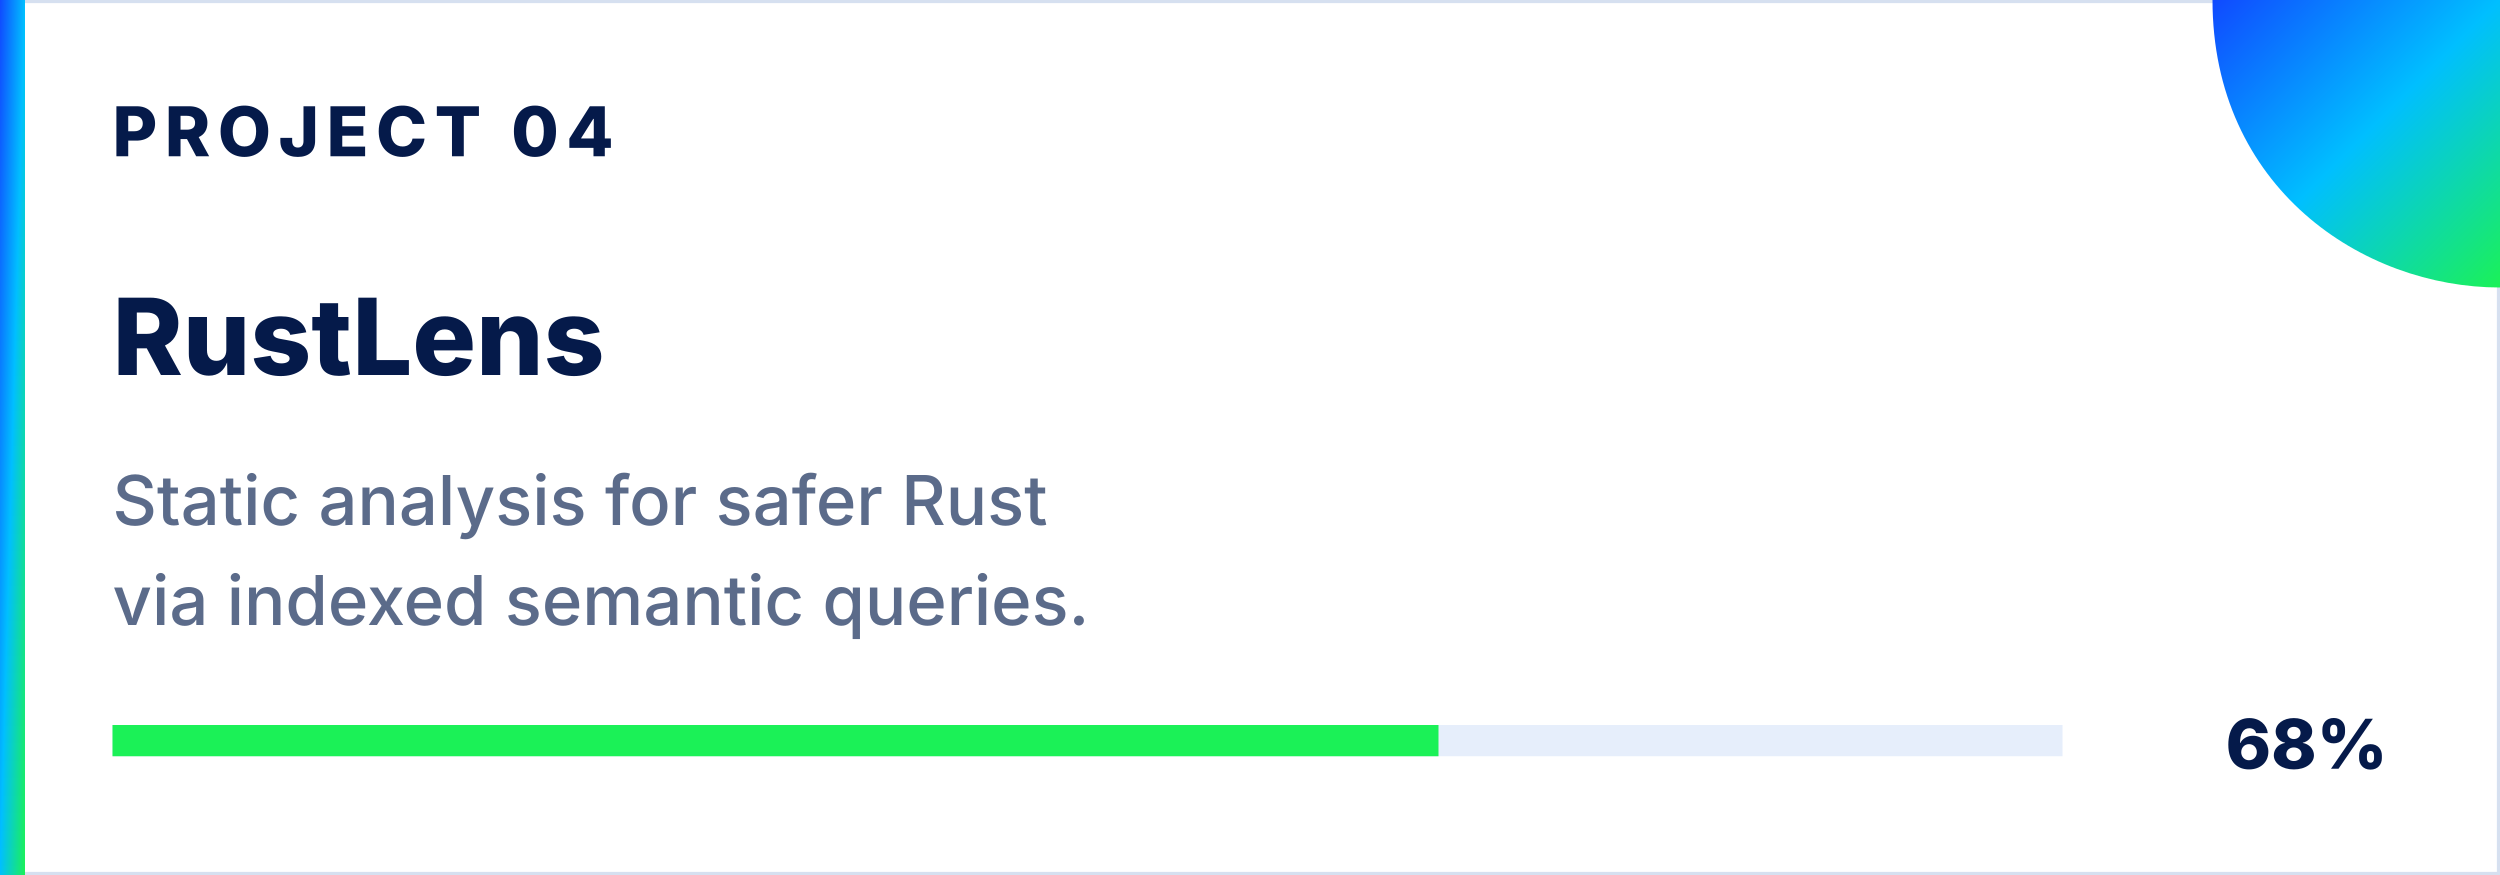
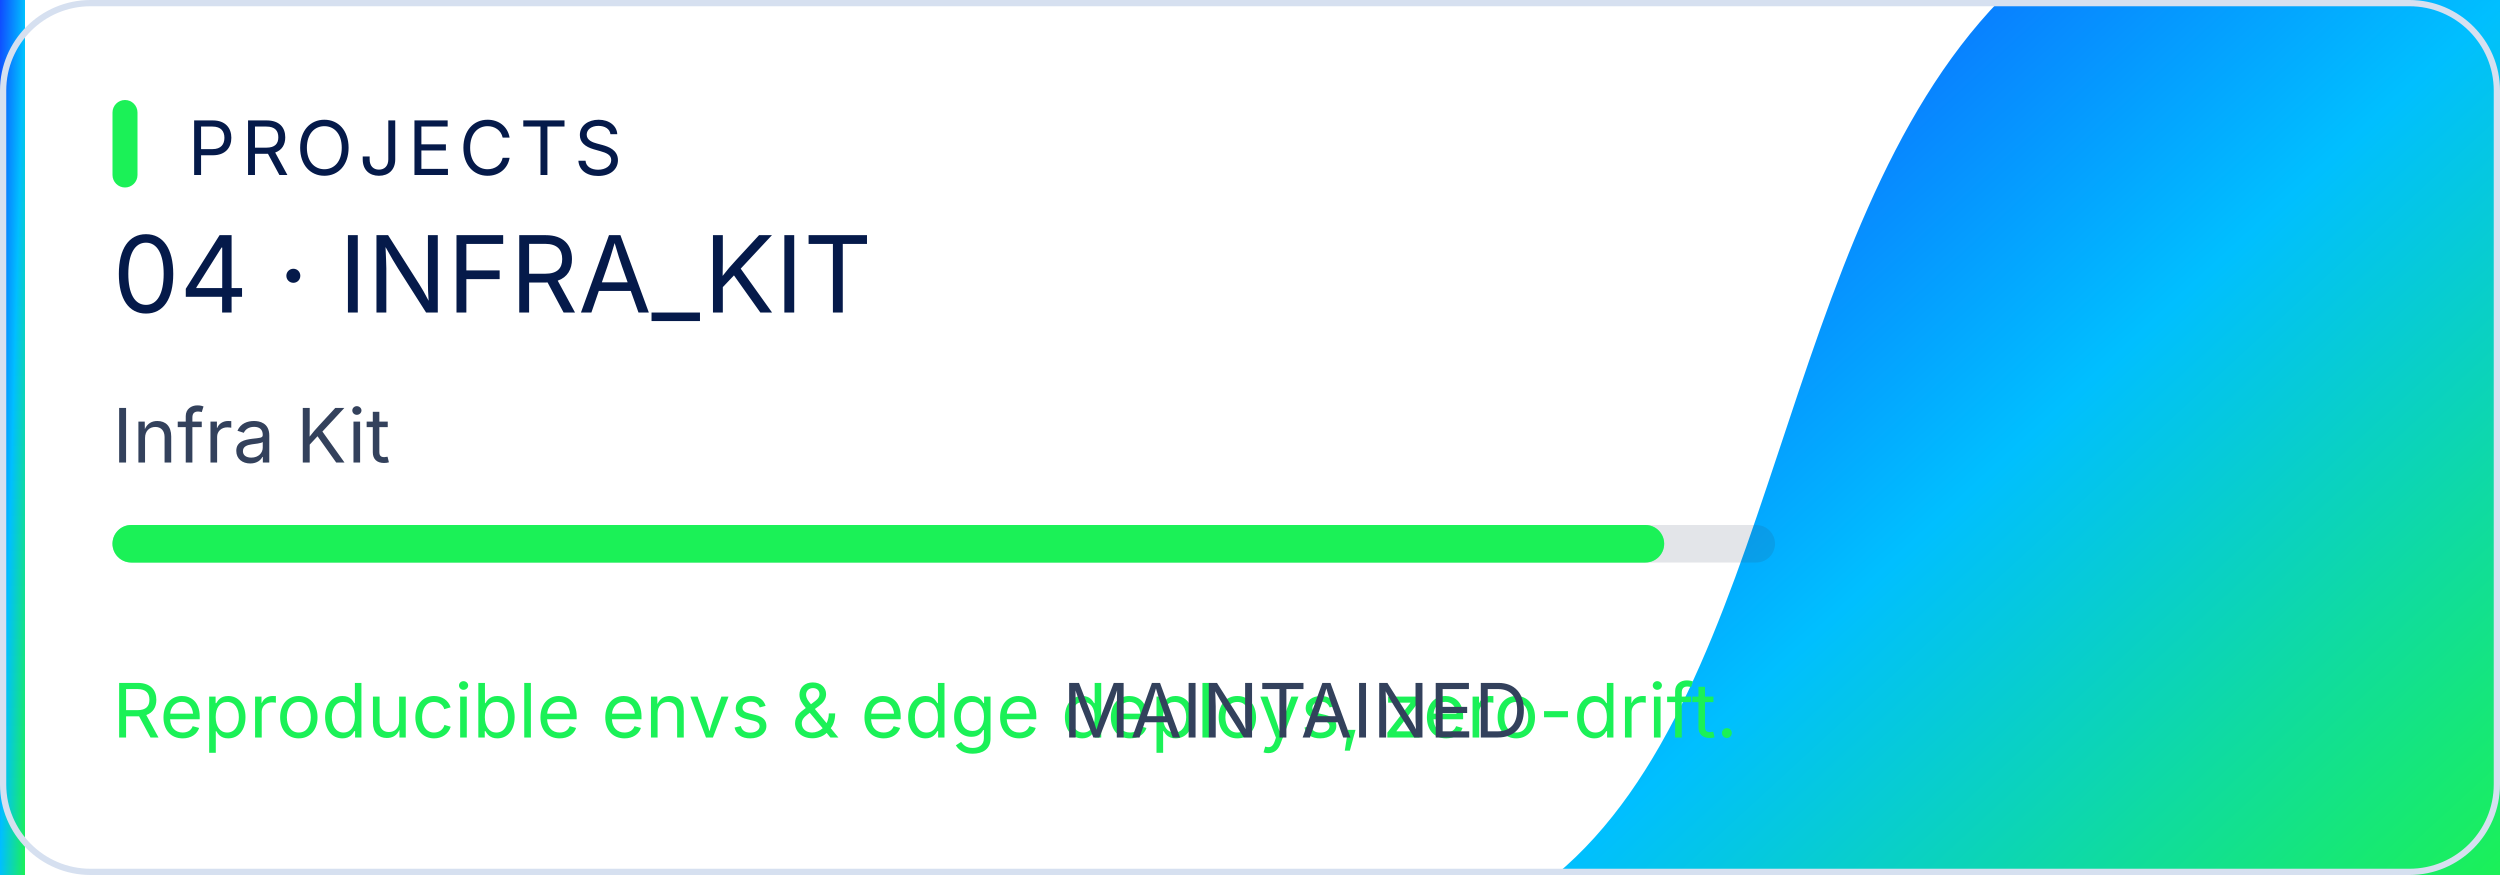
- <svg xmlns="http://www.w3.org/2000/svg" width="400" height="140" viewBox="0 0 400 140" role="img">
+ <svg xmlns="http://www.w3.org/2000/svg" width="400" height="140" viewBox="0 0 400 140" font-family="'Inter','Segoe UI',system-ui,-apple-system,sans-serif">
  <defs>
    <linearGradient id="bg" x1="0" y1="0" x2="1" y2="1">
      <stop offset="0" stop-color="#104AFF" />
      <stop offset="0.5" stop-color="#00BFFF" />
      <stop offset="1" stop-color="#1BF157" />
    </linearGradient>
  </defs>
-   <rect x="0" y="0" width="400" height="140" fill="#ffffff" stroke="#d6e0f0" />
-   <rect x="0" y="0" width="4" height="140" fill="url(#bg)" />
-   <path d="M400 0 L400 46 C 378 46 354 30 354 0 Z" fill="url(#bg)" />
-   <text x="18" y="25" font-family="'Inter','Helvetica Neue','Segoe UI',system-ui,Arial,sans-serif" font-size="11" font-weight="800" letter-spacing="1.2" fill="#051A4A">PROJECT 04</text>
-   <text x="18" y="60" font-family="'Inter','Helvetica Neue','Segoe UI',system-ui,Arial,sans-serif" font-size="17" font-weight="800" fill="#051A4A">RustLens</text>
-   <text x="18" y="84" font-family="'Inter','Helvetica Neue','Segoe UI',system-ui,Arial,sans-serif" font-size="11" font-weight="500" fill="#5b6b8a">Static analysis for safer Rust</text>
-   <text x="18" y="100" font-family="'Inter','Helvetica Neue','Segoe UI',system-ui,Arial,sans-serif" font-size="11" font-weight="500" fill="#5b6b8a">via indexed semantic queries.</text>
-   <rect x="18" y="116" width="312" height="5" fill="#e6eefb" />
-   <rect x="18" y="116" width="212.16" height="5" fill="#1BF157" />
-   <text x="382" y="123" font-family="'Inter','Helvetica Neue','Segoe UI',system-ui,Arial,sans-serif" font-size="11" font-weight="800" fill="#051A4A" text-anchor="end">68%</text>
+   <rect x="0" y="0" width="400" height="140" fill="#ffffff" />
+   <rect class="barL" x="0" y="0" width="4" height="140" fill="url(#bg)" />
+   <path class="cut" d="M400 0 L400 140 L248.9 140 C 284.4 110.5 284.4 36.8 320.0 0 Z" fill="url(#bg)" />
+   <rect x="18" y="16" width="4" height="14" rx="2" fill="#1BF157" />
+   <text x="30" y="28" font="700 13 'Inter','Segoe UI',system-ui,-apple-system,sans-serif" letter-spacing="0.08em" fill="#051A4A">PROJECTS</text>
+   <text x="18" y="50" font="700 17 'JetBrains Mono','Fira Code','SFMono-Regular',ui-monospace,Consolas,monospace" font-size="17" fill="#051A4A">04 · INFRA_KIT</text>
+   <text x="18" y="74" font="400 12 'Inter','Segoe UI',system-ui,-apple-system,sans-serif" fill="#33415C">Infra Kit</text>
+   <rect class="b2" x="18" y="84" width="266" height="6" rx="3" fill="#33415C22" />
+   <rect class="b1 bar" x="18" y="84" width="248.267" height="6" rx="3" fill="#1BF157" opacity=".45" />
+   <rect class="b3 bar" x="18" y="84" width="248.267" height="6" rx="3" fill="#1BF157" />
+   <text x="18" y="118" font="600 11 'JetBrains Mono','Fira Code','SFMono-Regular',ui-monospace,Consolas,monospace" fill="#1BF157">Reproducible envs &amp; edge deploys, zero-drift.</text>
+   <text x="170" y="118" font="600 11 'JetBrains Mono','Fira Code','SFMono-Regular',ui-monospace,Consolas,monospace" fill="#33415C">MAINTAINED</text>
+   <rect x="0.5" y="0.5" width="399" height="139" rx="14" fill="none" stroke="#d6e0f0" />
</svg>
